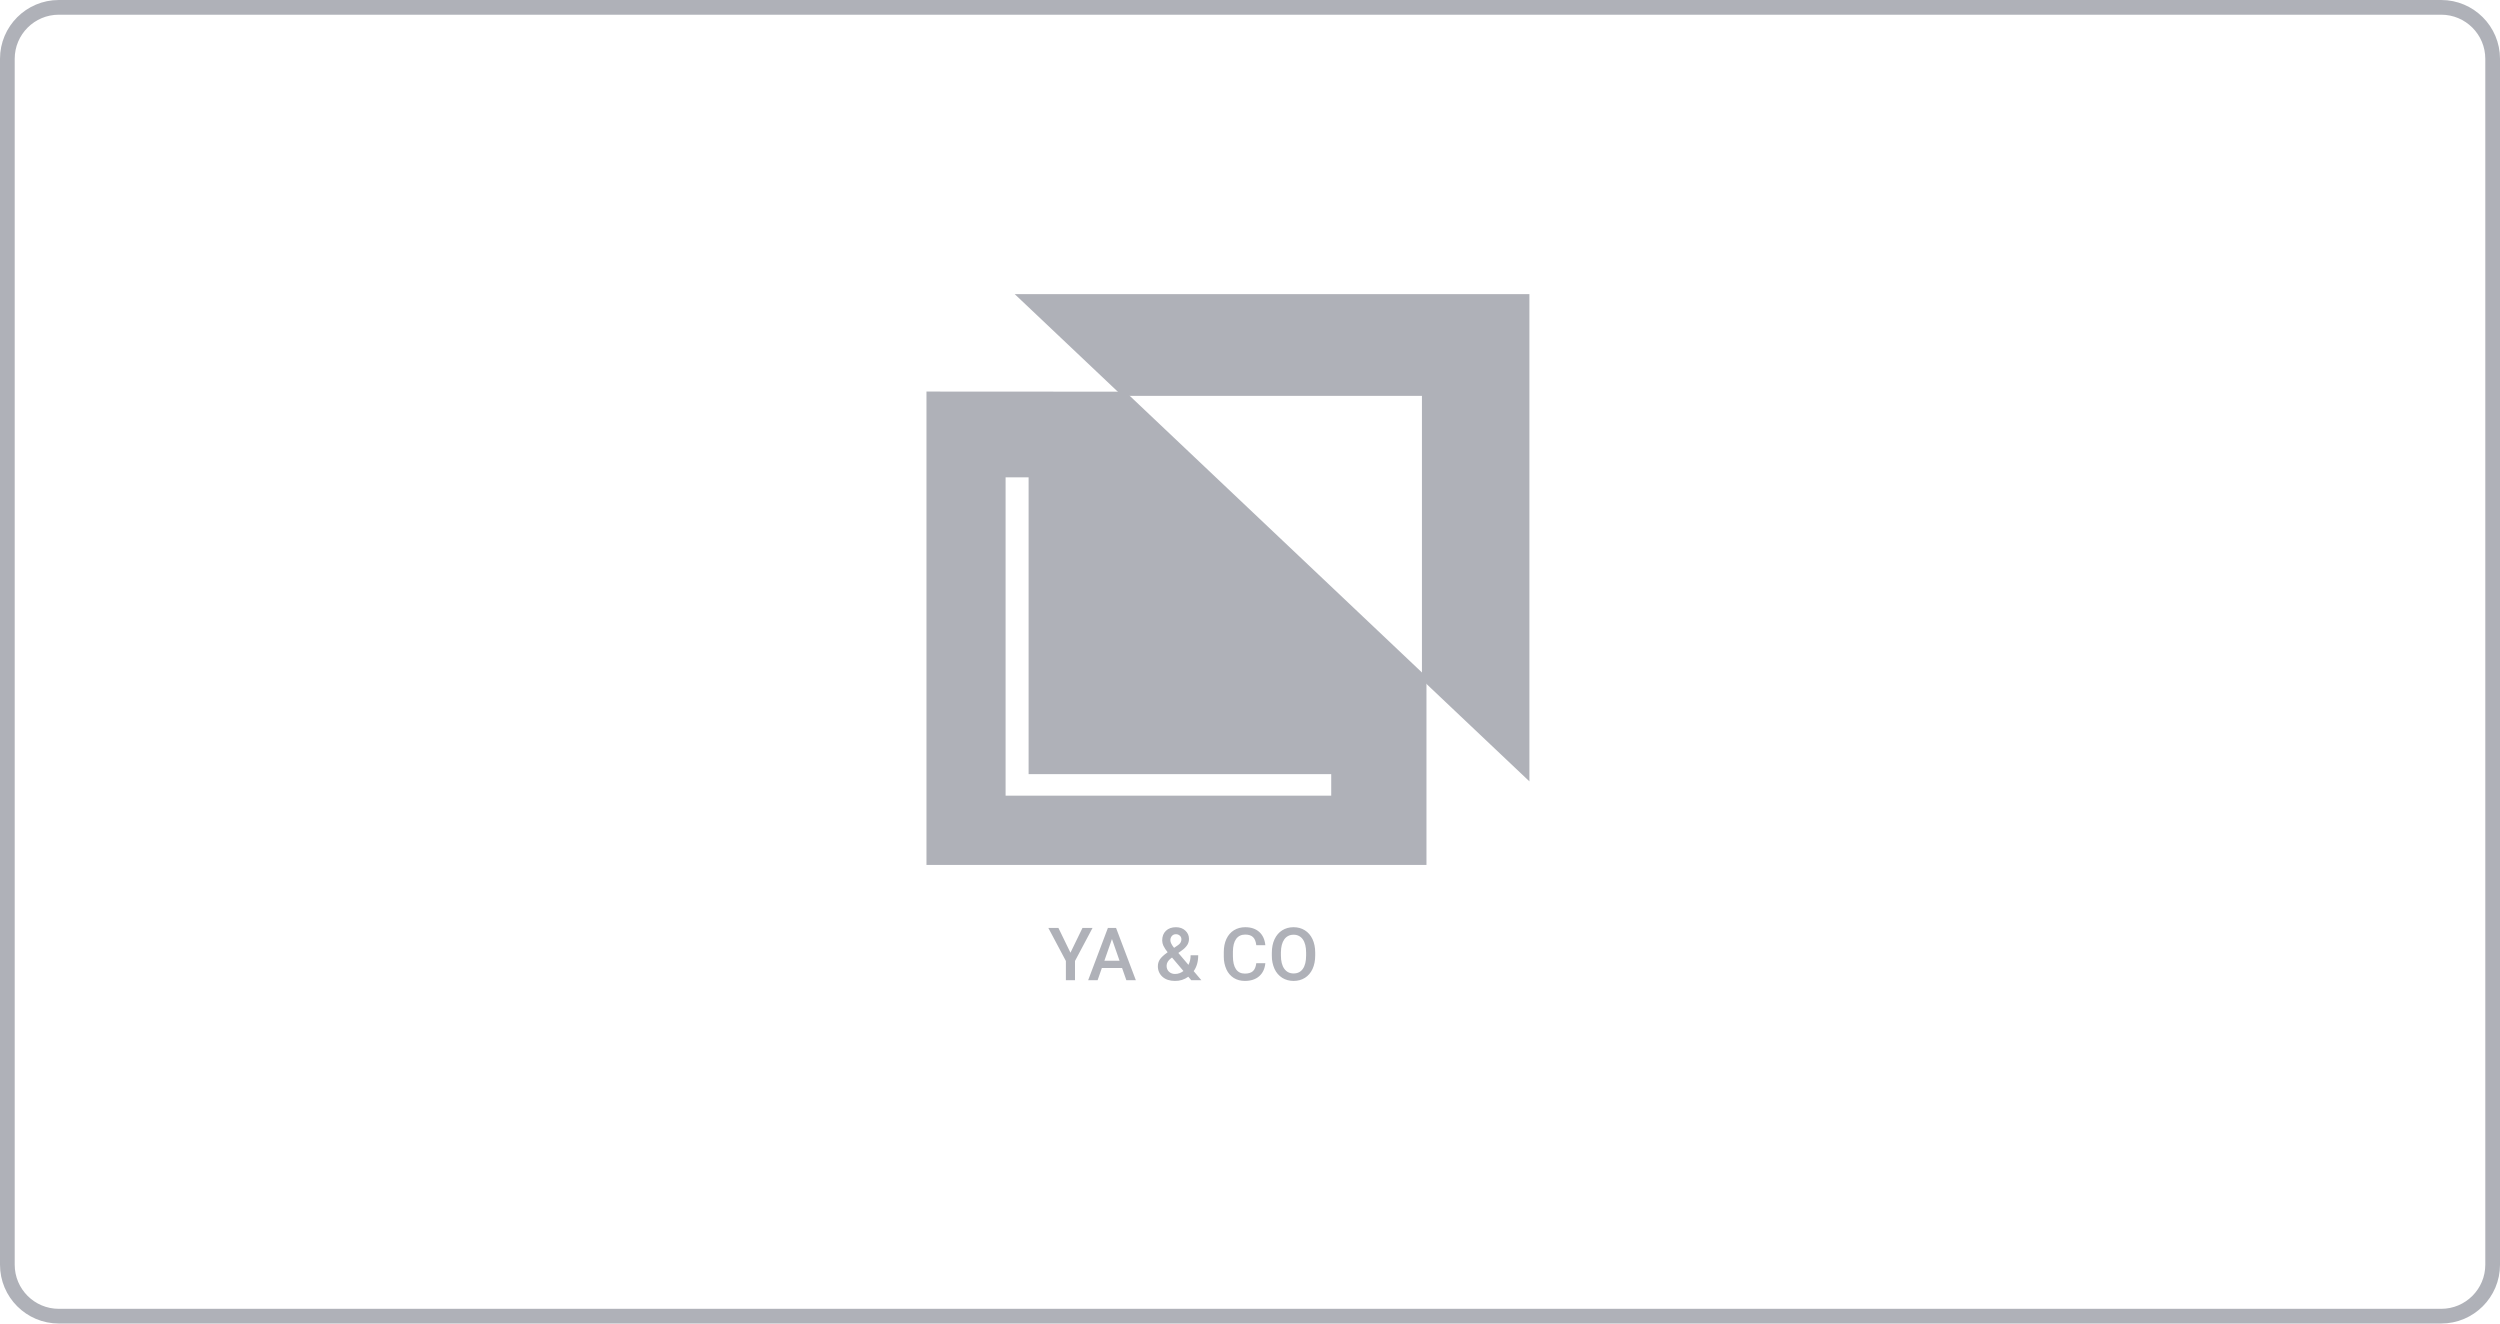
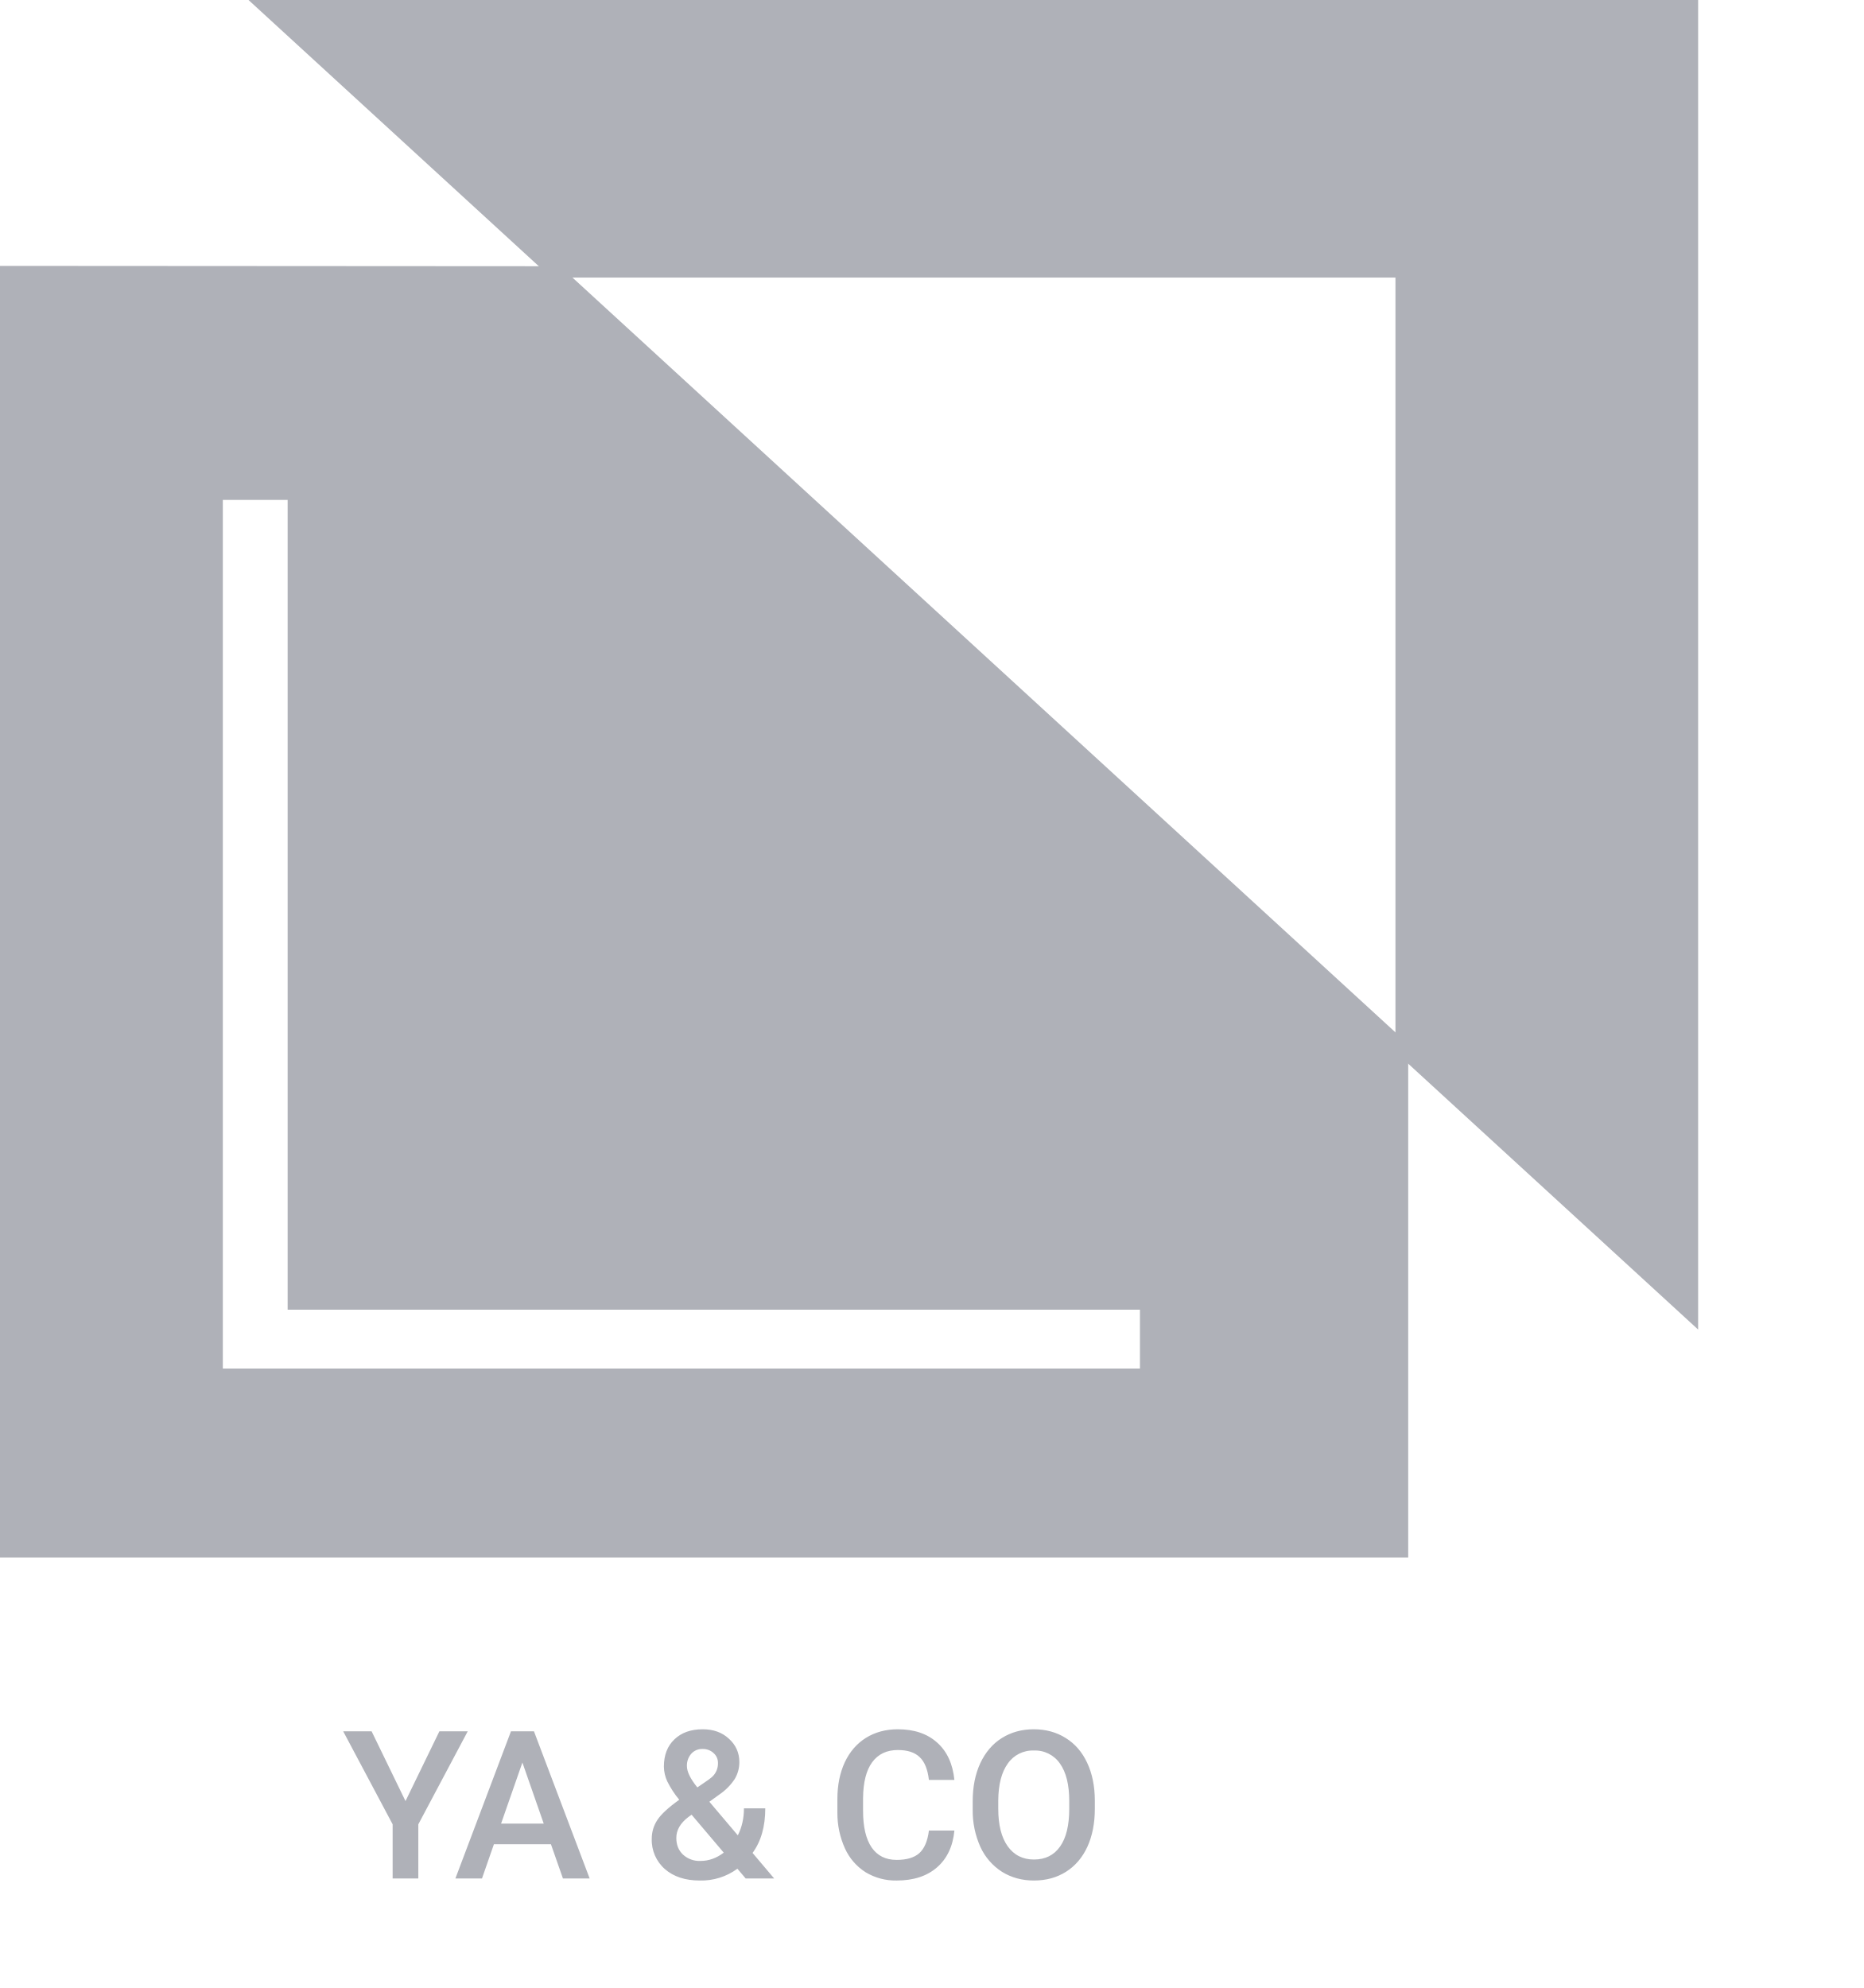
- <svg xmlns="http://www.w3.org/2000/svg" width="170" height="90" fill="none">
-   <rect x=".5" y=".5" width="169" height="89" rx="3.5" stroke="#AFB1B8" />
-   <path d="M69 20l7.308 6.918h20.384v19.298L104 53.134V20H69z" fill="#AFB1B8" />
-   <path d="M63 26.627v32.187h34V46.02L76.523 26.634 63 26.626zm27.523 27.479H68.38V32.457h1.565V52.64h20.578v1.465zM72.791 64.784l.818-1.685h.684L73.1 65.345v1.309h-.62v-1.309L71.287 63.1h.686l.818 1.685zm3.51 1.042h-1.376l-.288.828h-.642l1.342-3.555h.555l1.345 3.555h-.645l-.29-.828zm-1.203-.498h1.03l-.515-1.475-.515 1.475zm3.638.366c0-.164.045-.315.134-.451.09-.139.266-.302.53-.491a2.265 2.265 0 01-.29-.444.877.877 0 01-.081-.354c0-.279.084-.498.254-.66.169-.162.397-.244.683-.244.26 0 .47.077.635.23.166.151.25.34.25.564a.785.785 0 01-.113.41 1.34 1.34 0 01-.369.371l-.242.176.687.81c.099-.195.148-.412.148-.651h.516c0 .437-.103.796-.308 1.076l.522.618h-.688l-.2-.237a1.47 1.47 0 01-.909.286c-.351 0-.633-.093-.844-.279a.932.932 0 01-.315-.73zm1.177.535c.2 0 .387-.067.561-.2l-.776-.916-.076.054c-.195.148-.293.317-.293.508 0 .164.053.298.159.4a.585.585 0 00.425.154zm-.328-2.29c0 .137.084.308.252.515l.27-.185.077-.062a.44.44 0 00.151-.344.311.311 0 00-.105-.236.37.37 0 00-.266-.1.348.348 0 00-.276.117.432.432 0 00-.103.295zm6.458 1.558c-.036.379-.176.675-.42.888-.244.212-.569.318-.974.318-.283 0-.533-.067-.75-.2a1.332 1.332 0 01-.498-.574 2.065 2.065 0 01-.183-.862v-.332c0-.335.06-.63.178-.886.12-.256.29-.453.51-.591.224-.139.48-.208.772-.208.392 0 .708.107.948.32.239.213.378.514.417.903h-.615c-.03-.255-.104-.439-.225-.551-.119-.114-.294-.171-.525-.171-.268 0-.475.098-.62.295-.143.196-.216.483-.22.862v.315c0 .384.069.677.206.879.138.202.34.303.605.303.242 0 .425-.055.547-.164.122-.109.2-.29.232-.544h.615zm3.391-.528c0 .349-.06.655-.18.918-.121.262-.294.464-.518.606-.223.14-.48.21-.772.21-.288 0-.545-.07-.771-.21a1.405 1.405 0 01-.523-.603 2.124 2.124 0 01-.185-.901v-.2c0-.347.06-.653.183-.918.124-.266.297-.468.52-.608.225-.142.482-.213.772-.213.29 0 .546.07.769.21.224.139.397.339.52.6.122.261.184.565.185.912v.197zm-.618-.185c0-.394-.075-.696-.224-.906a.728.728 0 00-.632-.315.731.731 0 00-.628.315c-.15.208-.226.504-.23.886v.205c0 .39.076.693.228.906.153.213.364.32.634.32.274 0 .484-.104.63-.313.148-.208.222-.512.222-.913v-.185z" fill="#AFB1B8" />
+ <svg xmlns="http://www.w3.org/2000/svg" width="45" height="48" fill="none">
+   <path d="M6 0l7.308 6.702h20.384V25.4L41 32.102V0H6z" fill="#AFB1B8" />
+   <path d="M0 6.42v31.185h34V25.209L13.523 6.428 0 6.42zm27.523 26.623H5.38V12.07h1.565v19.553h20.578v1.42zM9.791 43.486l.818-1.684h.684L10.1 44.048v1.308h-.62v-1.308l-1.194-2.246h.686l.818 1.684zm3.51 1.043h-1.376l-.288.827h-.642l1.342-3.554h.555l1.345 3.554h-.645l-.29-.827zm-1.203-.498h1.03l-.515-1.475-.515 1.475zm3.638.366c0-.164.045-.315.134-.452.09-.138.266-.302.53-.49a2.268 2.268 0 01-.29-.445.877.877 0 01-.081-.354c0-.278.084-.498.254-.659.169-.163.397-.244.683-.244.26 0 .47.076.635.23.166.15.25.339.25.563a.785.785 0 01-.113.41 1.34 1.34 0 01-.369.372l-.242.175.687.811c.099-.195.148-.413.148-.652h.515c0 .438-.102.797-.307 1.077l.522.617h-.688l-.2-.236a1.47 1.47 0 01-.909.285c-.351 0-.633-.093-.844-.278a.932.932 0 01-.315-.73zm1.177.535c.2 0 .387-.067.561-.2l-.776-.916-.076.054c-.195.148-.293.317-.293.507 0 .165.053.298.159.4a.584.584 0 00.425.155zm-.328-2.29c0 .136.084.308.252.515l.27-.186.077-.06a.44.44 0 00.151-.345.311.311 0 00-.105-.237.37.37 0 00-.266-.1.348.348 0 00-.276.117.432.432 0 00-.103.296zm6.458 1.557c-.036.38-.176.676-.42.889-.244.212-.569.317-.974.317a1.4 1.4 0 01-.75-.2 1.333 1.333 0 01-.498-.574 2.064 2.064 0 01-.183-.861v-.333c0-.335.06-.63.178-.886.12-.255.29-.452.51-.59.224-.139.48-.208.772-.208.392 0 .708.106.947.32.24.213.379.514.418.903h-.615c-.03-.255-.104-.44-.225-.552-.119-.114-.294-.17-.525-.17-.268 0-.475.098-.62.295-.143.195-.216.482-.22.862v.315c0 .384.069.677.206.879.138.201.34.302.605.302.242 0 .425-.054.547-.163.122-.11.2-.29.232-.545h.615zm3.391-.527c0 .348-.06.654-.18.918-.121.262-.294.464-.518.605-.223.14-.48.21-.772.21-.288 0-.545-.07-.771-.21a1.406 1.406 0 01-.523-.603 2.124 2.124 0 01-.185-.9v-.2c0-.347.06-.653.183-.919.124-.265.297-.468.52-.608.225-.141.482-.212.771-.212.29 0 .547.07.77.21.224.138.398.338.52.6.122.26.184.564.185.911v.198zm-.618-.186c0-.394-.075-.695-.224-.905a.728.728 0 00-.633-.315.73.73 0 00-.627.315c-.15.208-.226.503-.23.886v.205c0 .39.076.692.228.906.153.213.364.32.634.32.274 0 .484-.105.63-.313.148-.208.222-.513.222-.913v-.186z" fill="#AFB1B8" />
</svg>
